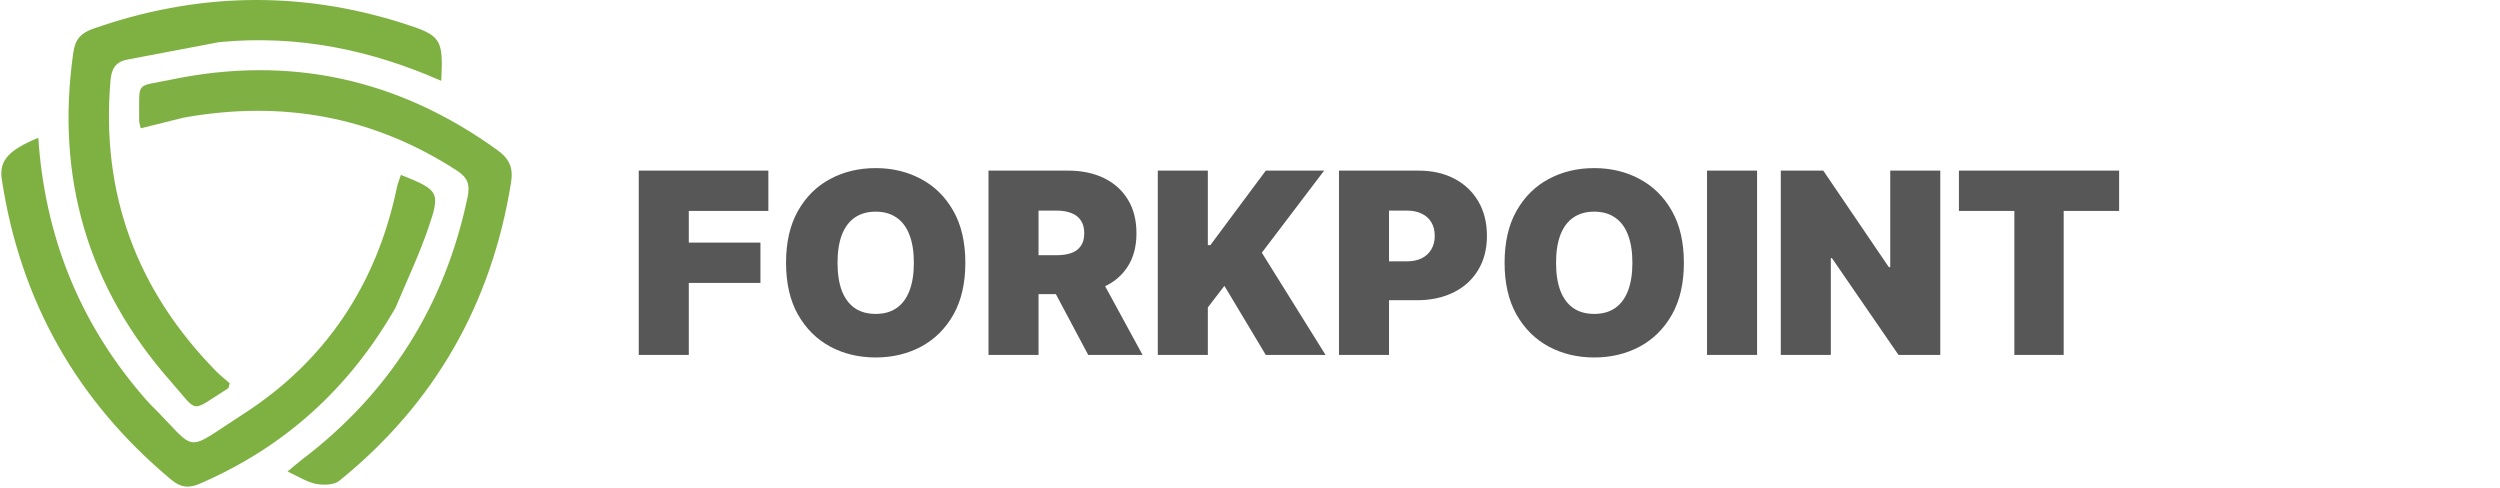
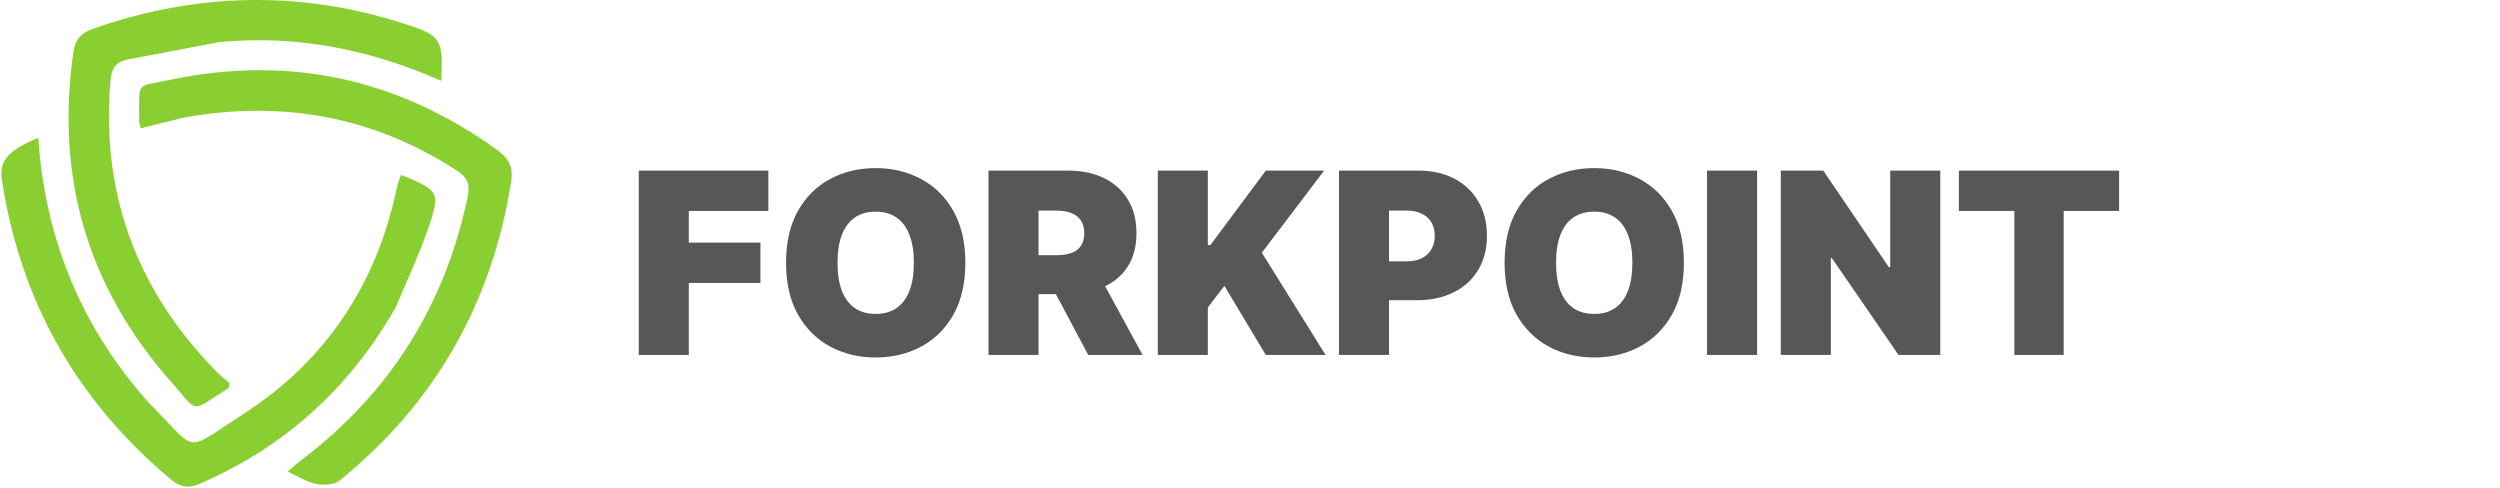
<svg xmlns="http://www.w3.org/2000/svg" width="651" height="127" viewBox="0 0 651 127" fill="none">
  <path d="M166.331 92.43V44.43H200.081V54.93H179.363V63.18H198.019V73.68H179.363V92.43H166.331ZM251.374 68.43C251.374 73.774 250.335 78.281 248.257 81.953C246.179 85.61 243.374 88.383 239.843 90.274C236.312 92.149 232.374 93.086 228.03 93.086C223.655 93.086 219.702 92.141 216.171 90.25C212.655 88.344 209.859 85.563 207.78 81.906C205.718 78.235 204.687 73.742 204.687 68.43C204.687 63.086 205.718 58.586 207.78 54.93C209.859 51.258 212.655 48.485 216.171 46.61C219.702 44.719 223.655 43.774 228.03 43.774C232.374 43.774 236.312 44.719 239.843 46.61C243.374 48.485 246.179 51.258 248.257 54.93C250.335 58.586 251.374 63.086 251.374 68.43ZM237.968 68.43C237.968 65.555 237.585 63.133 236.82 61.164C236.07 59.18 234.952 57.68 233.468 56.664C231.999 55.633 230.187 55.117 228.03 55.117C225.874 55.117 224.054 55.633 222.57 56.664C221.101 57.68 219.984 59.18 219.218 61.164C218.468 63.133 218.093 65.555 218.093 68.43C218.093 71.305 218.468 73.735 219.218 75.719C219.984 77.688 221.101 79.188 222.57 80.219C224.054 81.235 225.874 81.742 228.03 81.742C230.187 81.742 231.999 81.235 233.468 80.219C234.952 79.188 236.07 77.688 236.82 75.719C237.585 73.735 237.968 71.305 237.968 68.43ZM257.404 92.43V44.43H278.122C281.685 44.43 284.802 45.078 287.474 46.375C290.146 47.672 292.224 49.539 293.708 51.977C295.193 54.414 295.935 57.336 295.935 60.742C295.935 64.18 295.169 67.078 293.638 69.438C292.122 71.797 289.989 73.578 287.239 74.781C284.505 75.985 281.31 76.586 277.654 76.586H265.279V66.461H275.029C276.56 66.461 277.864 66.274 278.943 65.899C280.036 65.508 280.872 64.891 281.45 64.047C282.044 63.203 282.341 62.102 282.341 60.742C282.341 59.367 282.044 58.25 281.45 57.391C280.872 56.516 280.036 55.875 278.943 55.469C277.864 55.047 276.56 54.836 275.029 54.836H270.435V92.43H257.404ZM285.529 70.399L297.529 92.43H283.372L271.654 70.399H285.529ZM301.489 92.43V44.43H314.521V63.836H315.177L329.614 44.43H344.802L328.583 65.805L345.177 92.43H329.614L318.833 74.43L314.521 80.055V92.43H301.489ZM348.669 92.43V44.43H369.388C372.95 44.43 376.068 45.133 378.739 46.539C381.411 47.946 383.489 49.922 384.974 52.469C386.458 55.016 387.2 57.992 387.2 61.399C387.2 64.836 386.435 67.813 384.904 70.328C383.388 72.844 381.255 74.781 378.505 76.141C375.771 77.5 372.575 78.18 368.919 78.18H356.544V68.055H366.294C367.825 68.055 369.13 67.789 370.208 67.258C371.302 66.711 372.138 65.938 372.716 64.938C373.31 63.938 373.607 62.758 373.607 61.399C373.607 60.024 373.31 58.852 372.716 57.883C372.138 56.899 371.302 56.149 370.208 55.633C369.13 55.102 367.825 54.836 366.294 54.836H361.7V92.43H348.669ZM438.482 68.43C438.482 73.774 437.443 78.281 435.364 81.953C433.286 85.61 430.482 88.383 426.95 90.274C423.419 92.149 419.482 93.086 415.138 93.086C410.763 93.086 406.81 92.141 403.279 90.25C399.763 88.344 396.966 85.563 394.888 81.906C392.825 78.235 391.794 73.742 391.794 68.43C391.794 63.086 392.825 58.586 394.888 54.93C396.966 51.258 399.763 48.485 403.279 46.61C406.81 44.719 410.763 43.774 415.138 43.774C419.482 43.774 423.419 44.719 426.95 46.61C430.482 48.485 433.286 51.258 435.364 54.93C437.443 58.586 438.482 63.086 438.482 68.43ZM425.075 68.43C425.075 65.555 424.693 63.133 423.927 61.164C423.177 59.18 422.06 57.68 420.575 56.664C419.107 55.633 417.294 55.117 415.138 55.117C412.982 55.117 411.161 55.633 409.677 56.664C408.208 57.68 407.091 59.18 406.325 61.164C405.575 63.133 405.2 65.555 405.2 68.43C405.2 71.305 405.575 73.735 406.325 75.719C407.091 77.688 408.208 79.188 409.677 80.219C411.161 81.235 412.982 81.742 415.138 81.742C417.294 81.742 419.107 81.235 420.575 80.219C422.06 79.188 423.177 77.688 423.927 75.719C424.693 73.735 425.075 71.305 425.075 68.43ZM457.542 44.43V92.43H444.511V44.43H457.542ZM505.249 44.43V92.43H494.374L477.03 67.211H476.749V92.43H463.718V44.43H474.78L491.843 69.555H492.218V44.43H505.249ZM510.101 54.93V44.43H551.82V54.93H537.382V92.43H524.538V54.93H510.101Z" fill="#575757" />
-   <path d="M103.012 80.088C90.94 101.172 74.102 116.392 52.096 125.923C49.106 127.218 47.046 126.971 44.52 124.861C19.962 104.34 5.264 78.312 0.467 46.688C-0.267 41.852 2.196 39.083 9.973 35.882C11.652 61.107 20.419 83.462 36.853 102.711C37.61 103.597 38.357 104.498 39.181 105.319C51.865 117.954 47.456 118.027 63.253 107.885C84.797 94.052 98.113 74.023 103.354 48.81C103.585 47.7 104.041 46.636 104.396 45.536C114.321 49.514 114.767 49.988 111.496 59.498C109.126 66.391 105.976 73.015 103.012 80.088Z" fill="#7FB042" />
-   <path d="M47.841 30.622C43.9 31.612 40.371 32.489 36.65 33.415C36.471 32.562 36.222 31.947 36.231 31.336C36.383 20.911 34.954 22.734 44.472 20.748C75.481 14.278 103.862 20.546 129.582 39.133C132.753 41.424 133.673 43.829 133.081 47.514C128.01 79.097 113.219 105.088 88.341 125.204C86.955 126.324 84.181 126.376 82.238 125.992C79.867 125.524 77.692 124.068 74.872 122.784C76.322 121.583 77.38 120.637 78.506 119.783C101.474 102.364 115.845 79.553 121.762 51.327C122.453 48.028 121.761 46.221 118.932 44.39C97.195 30.324 73.601 26.028 47.841 30.622Z" fill="#7FB043" />
-   <path d="M57.145 10.957C48.867 12.502 41.049 14.024 33.221 15.498C30.156 16.076 29.044 17.807 28.774 20.956C26.237 50.481 35.638 75.609 56.279 96.676C57.431 97.852 58.754 98.86 59.807 99.78C59.583 100.568 59.594 101.002 59.407 101.119C49.248 107.47 51.946 107.804 44.437 99.298C22.801 74.787 14.46 46.162 19.083 13.718C19.589 10.17 21.1 8.595 24.282 7.478C51.091 -1.935 78.016 -2.544 105.106 6.121C114.928 9.262 115.435 10.067 114.908 21.056C96.573 12.978 77.586 9.016 57.145 10.957Z" fill="#7FB042" />
+   <path d="M103.012 80.088C90.94 101.172 74.102 116.392 52.096 125.923C49.106 127.218 47.046 126.971 44.52 124.861C19.962 104.34 5.264 78.312 0.467 46.688C-0.267 41.852 2.196 39.083 9.973 35.882C11.652 61.107 20.419 83.462 36.853 102.711C37.61 103.597 38.357 104.498 39.181 105.319C51.865 117.954 47.456 118.027 63.253 107.885C84.797 94.052 98.113 74.023 103.354 48.81C103.585 47.7 104.041 46.636 104.396 45.536C114.321 49.514 114.767 49.988 111.496 59.498C109.126 66.391 105.976 73.015 103.012 80.088Z" fill="#8ACF31" />
+   <path d="M47.841 30.622C43.9 31.612 40.371 32.489 36.65 33.415C36.471 32.562 36.222 31.947 36.231 31.336C36.383 20.911 34.954 22.734 44.472 20.748C75.481 14.278 103.862 20.546 129.582 39.133C132.753 41.424 133.673 43.829 133.081 47.514C128.01 79.097 113.219 105.088 88.341 125.204C86.955 126.324 84.181 126.376 82.238 125.992C79.867 125.524 77.692 124.068 74.872 122.784C76.322 121.583 77.38 120.637 78.506 119.783C101.474 102.364 115.845 79.553 121.762 51.327C122.453 48.028 121.761 46.221 118.932 44.39C97.195 30.324 73.601 26.028 47.841 30.622Z" fill="#8ACF31" />
+   <path d="M57.145 10.957C48.867 12.502 41.049 14.024 33.221 15.498C30.156 16.076 29.044 17.807 28.774 20.956C26.237 50.481 35.638 75.609 56.279 96.676C57.431 97.852 58.754 98.86 59.807 99.78C59.583 100.568 59.594 101.002 59.407 101.119C49.248 107.47 51.946 107.804 44.437 99.298C22.801 74.787 14.46 46.162 19.083 13.718C19.589 10.17 21.1 8.595 24.282 7.478C51.091 -1.935 78.016 -2.544 105.106 6.121C114.928 9.262 115.435 10.067 114.908 21.056C96.573 12.978 77.586 9.016 57.145 10.957Z" fill="#8ACF31" />
</svg>
